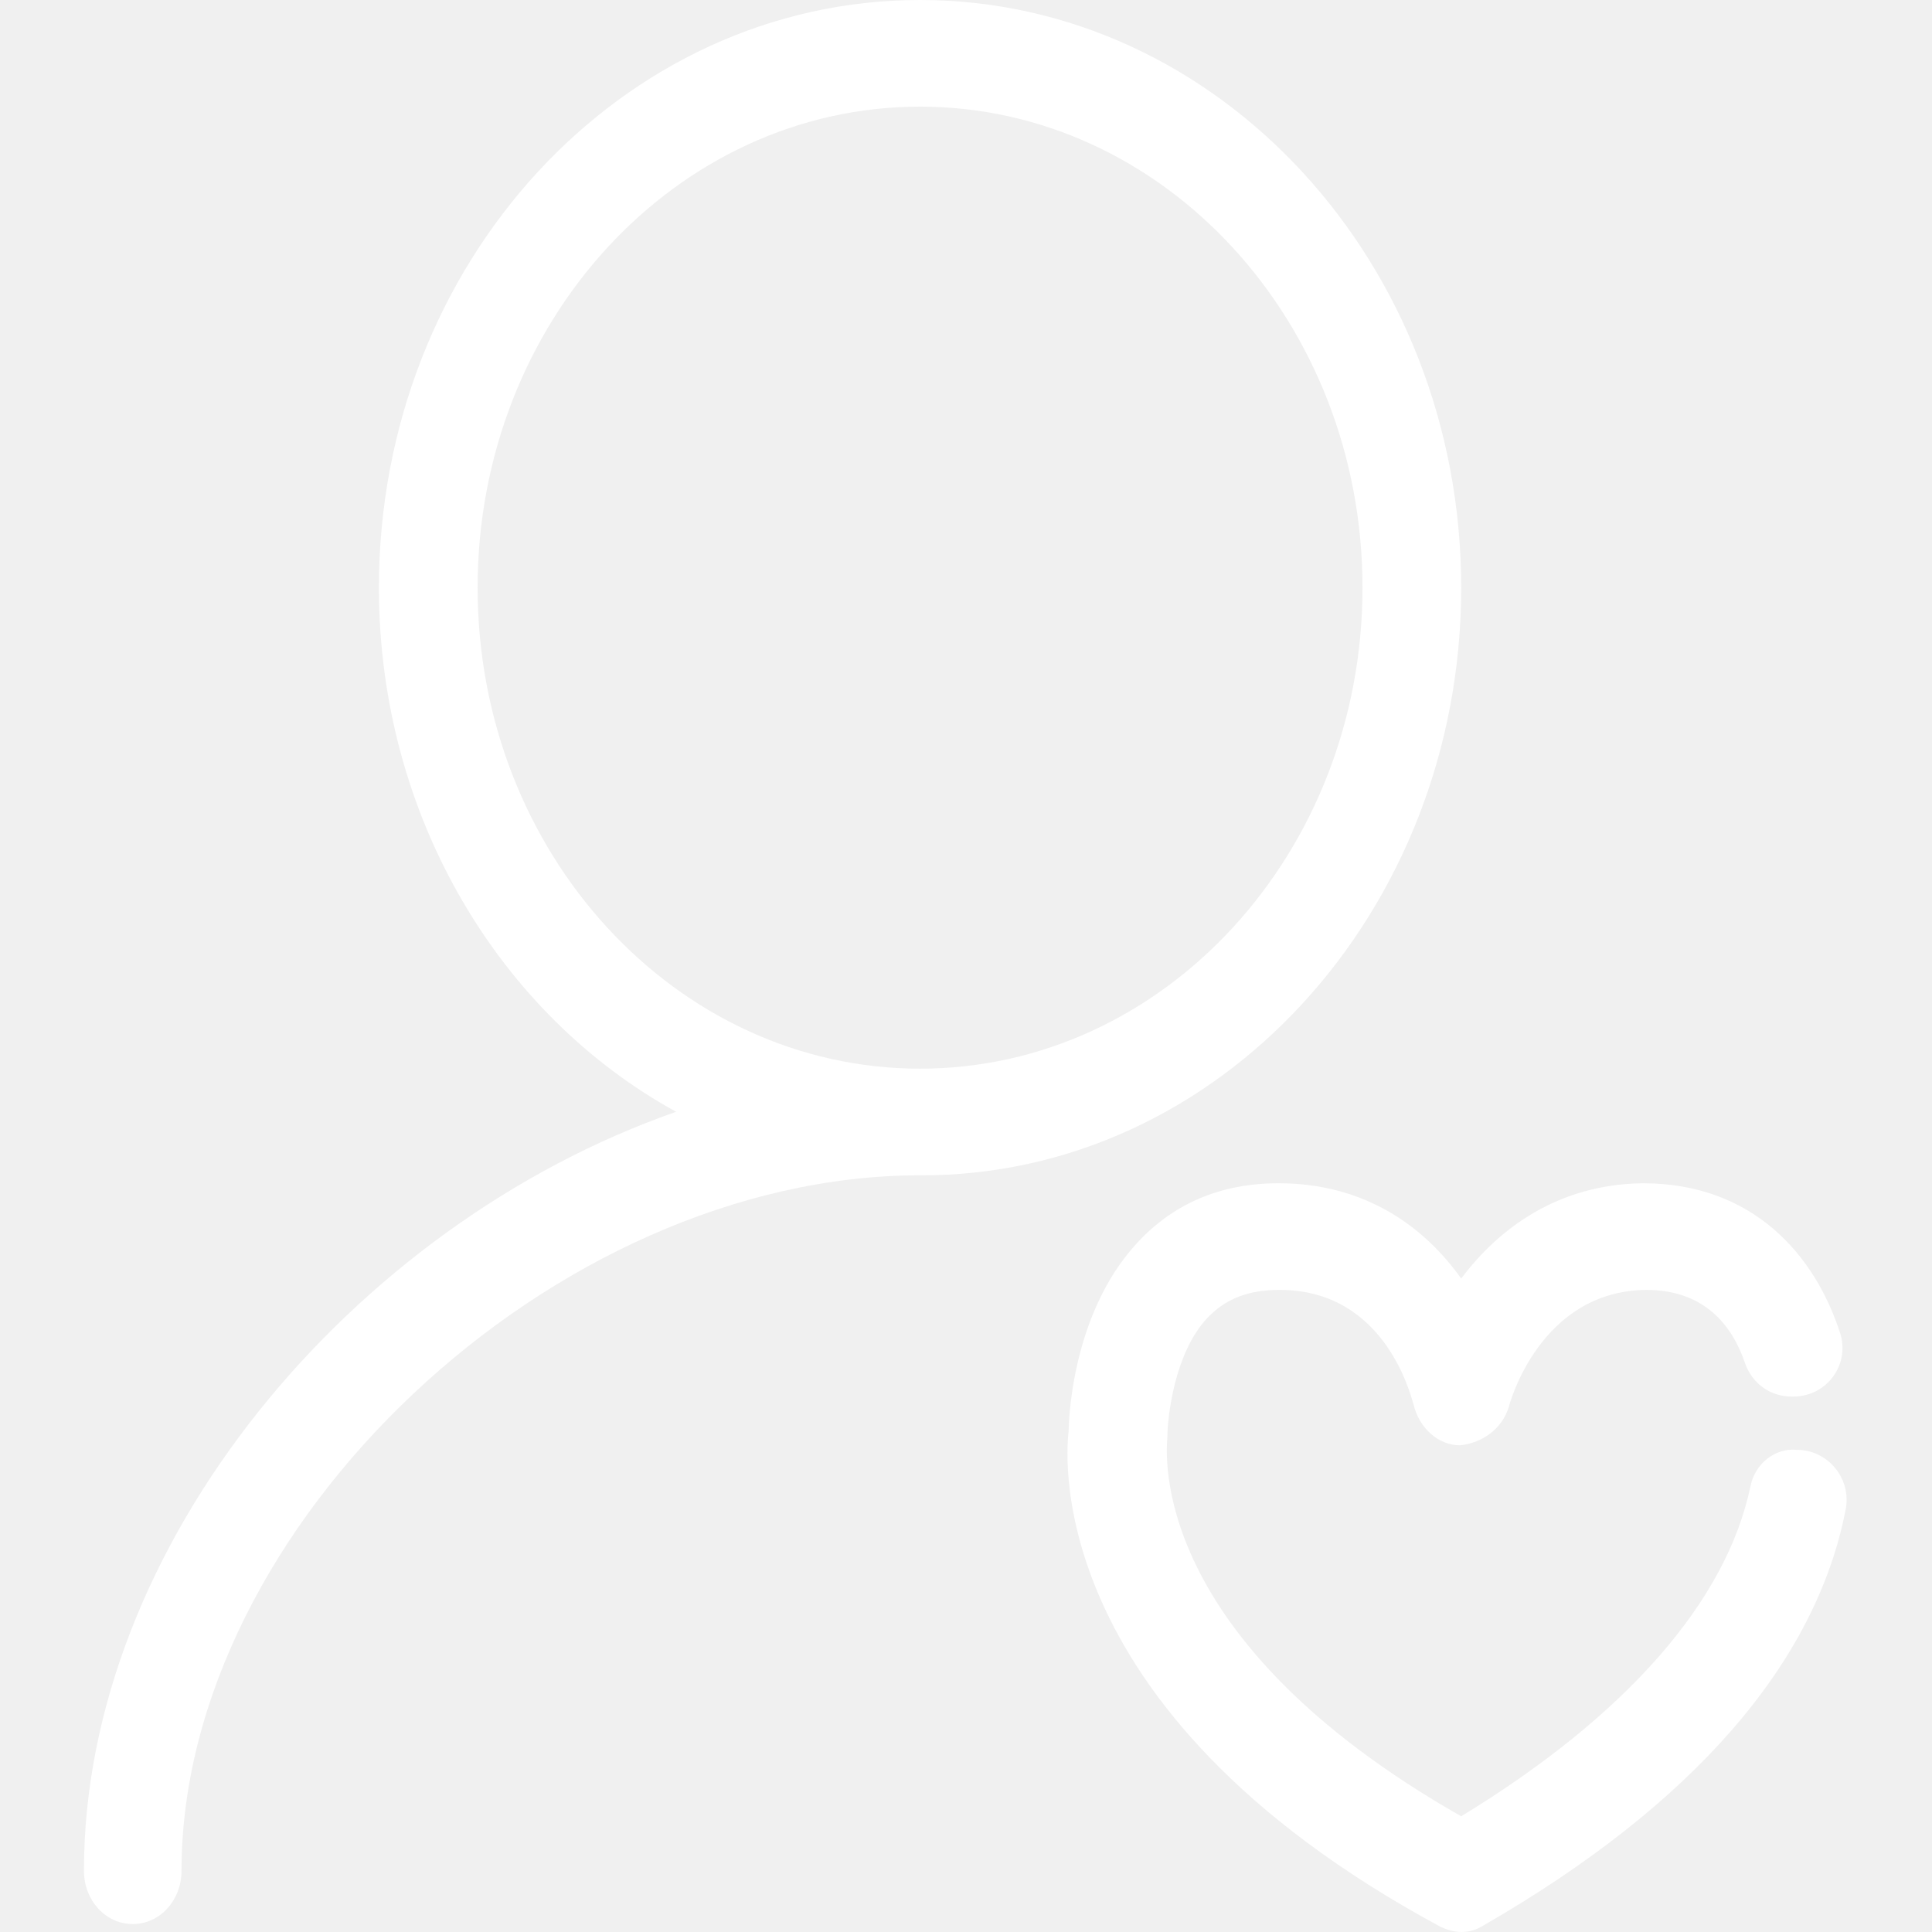
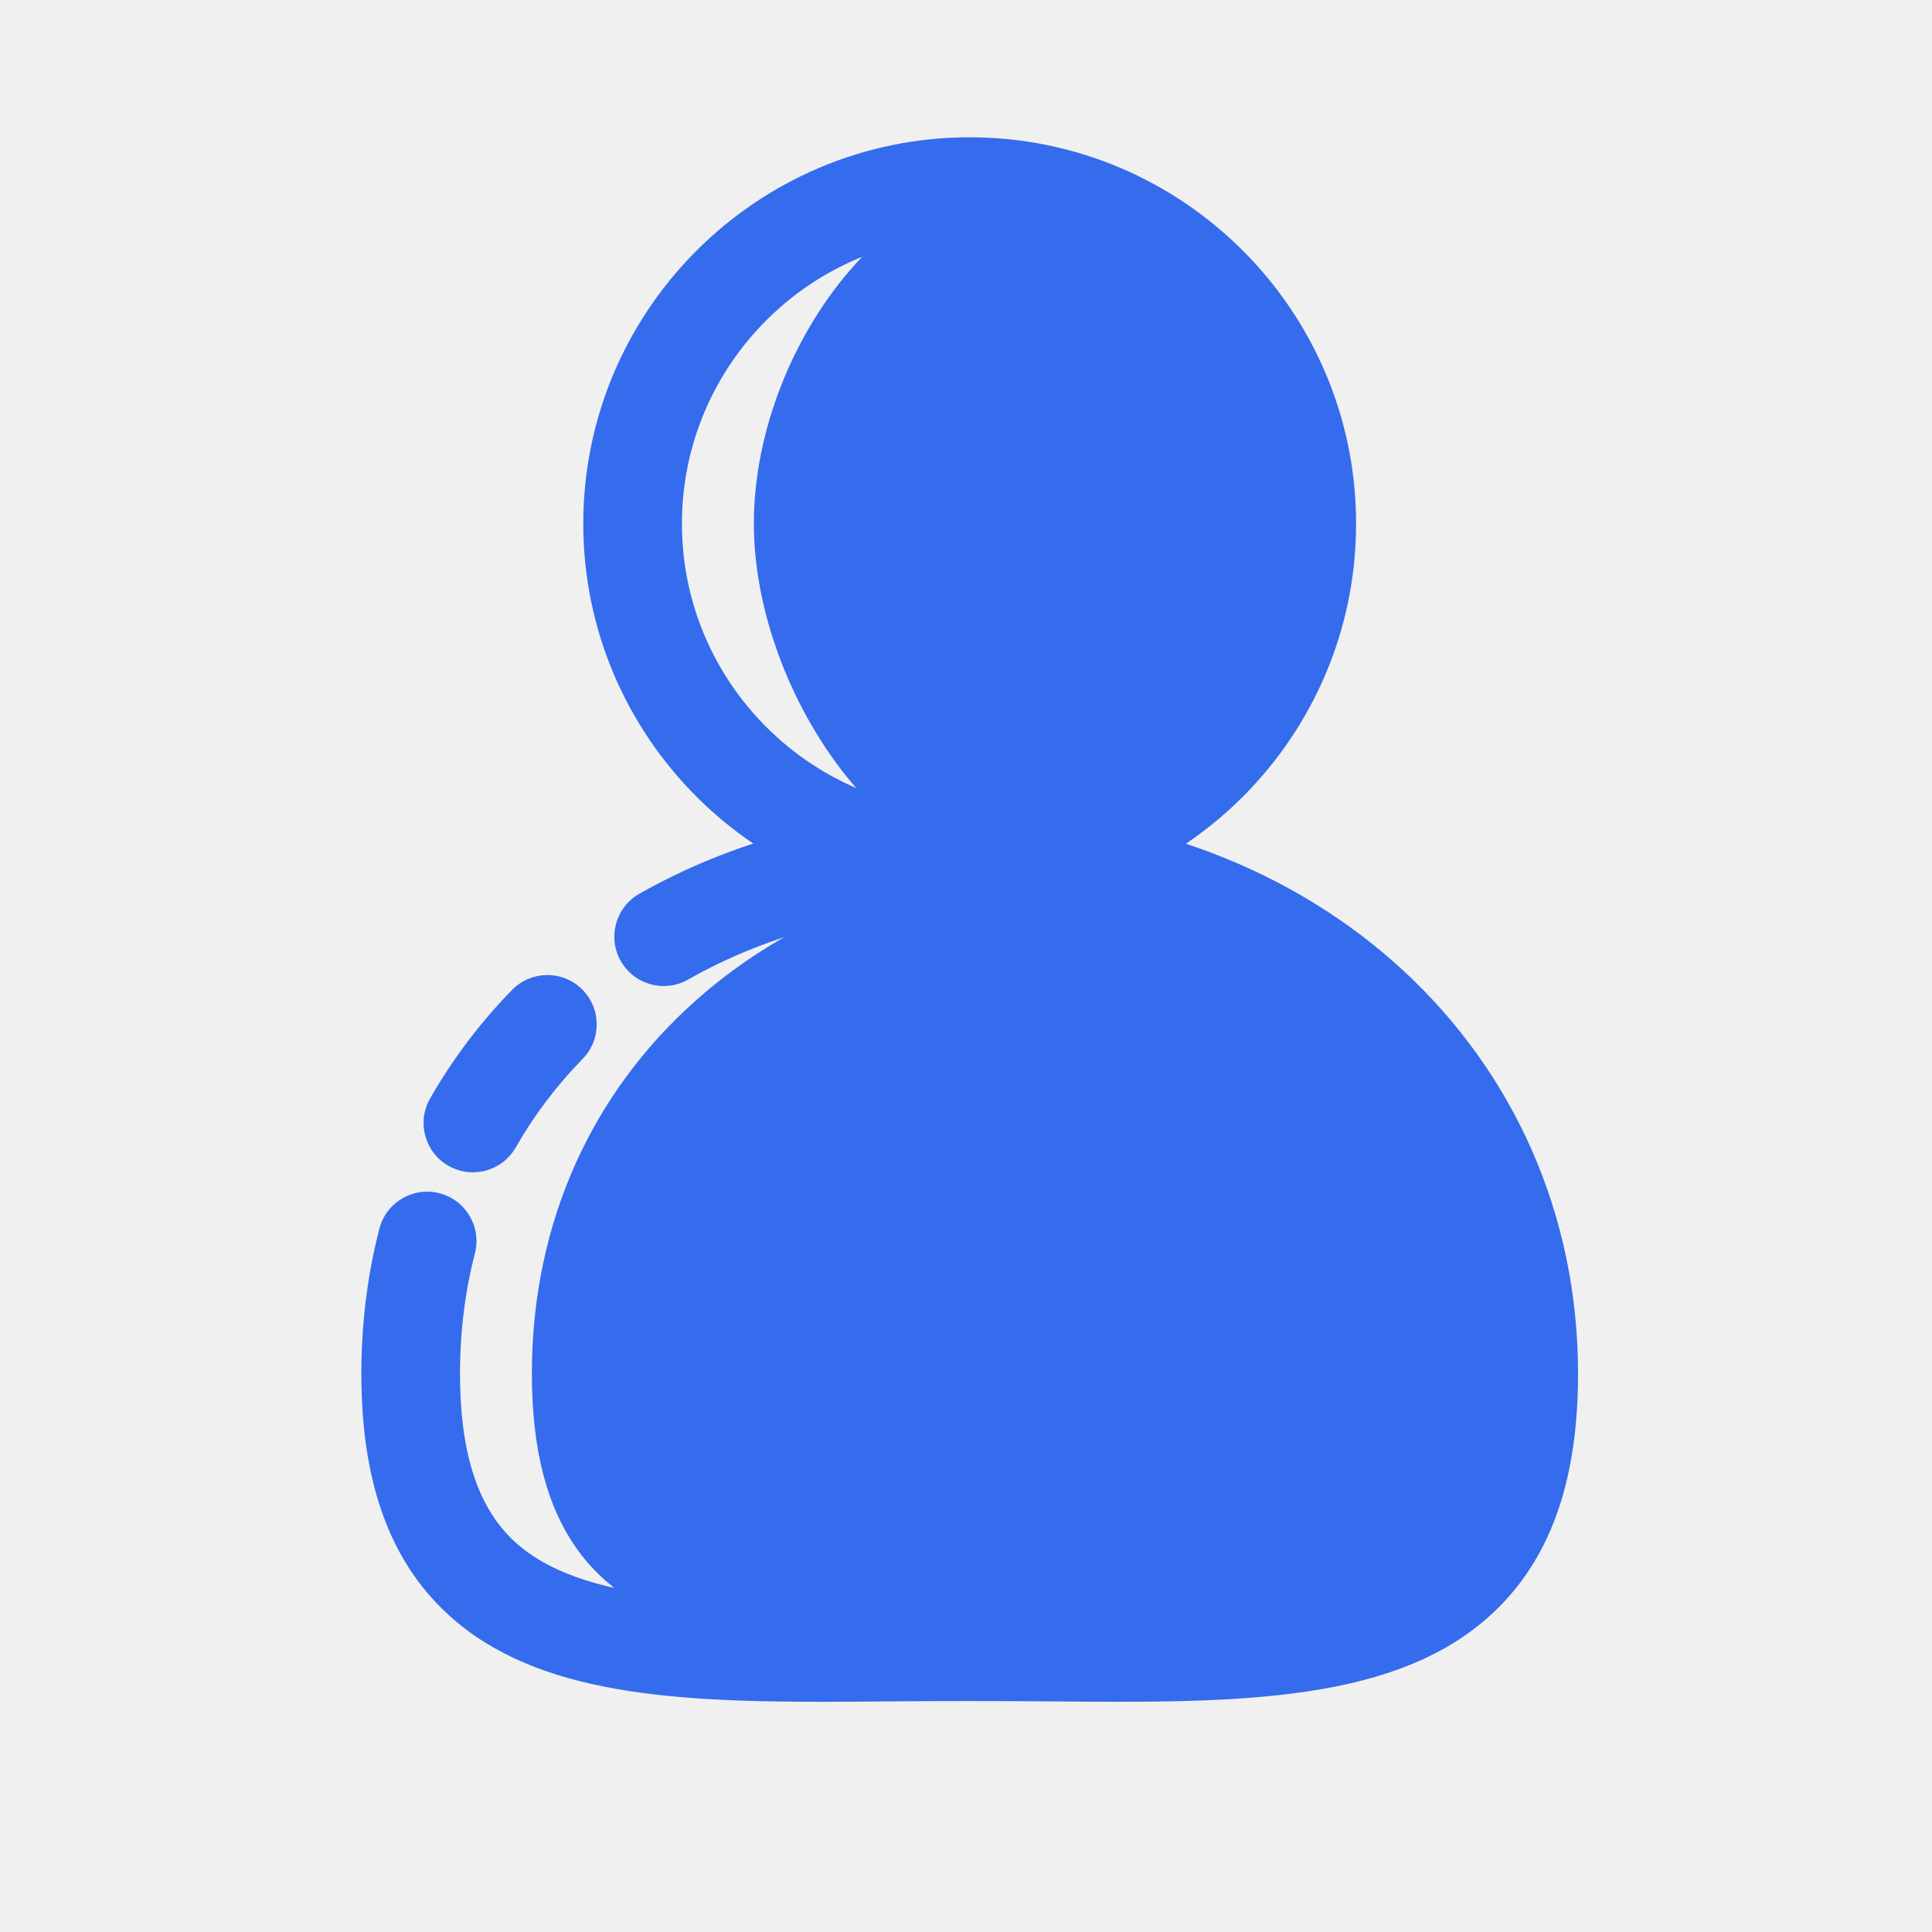
- <svg xmlns="http://www.w3.org/2000/svg" t="1679468495840" class="icon" viewBox="0 0 1024 1024" version="1.1" p-id="11039" width="32" height="32">
-   <path d="M927.793 787.692c-12.627 60.73-65.541 121.461-153.329 174.976-165.957-94.403-156.336-192.413-155.735-200.831 0-10.222 3.608-44.496 21.045-63.136 9.621-10.222 21.647-15.032 38.483-15.032 55.319 0 69.149 54.718 70.952 60.73 3.006 12.627 13.228 21.647 24.653 21.647 11.425-1.203 22.248-8.418 25.856-20.444 0.601-2.405 16.836-61.332 72.756-61.933 31.267 0 45.698 19.241 52.312 38.483 3.608 10.823 13.228 18.039 24.653 18.039l1.203 0c17.437 0 30.065-16.836 24.653-33.672-13.228-40.888-45.698-79.371-104.625-79.371-45.097 0.601-76.364 24.052-96.207 50.509-19.241-27.058-50.509-50.509-96.808-50.509-30.666 0-55.92 10.823-75.161 31.868-35.476 38.483-36.078 97.409-36.078 99.213-0.601 6.013-19.241 146.114 196.622 262.765 3.608 1.804 7.817 3.006 11.425 3.006 4.209 0 8.418-1.203 12.026-3.608 110.638-63.737 176.179-138.898 191.812-220.674 3.006-16.235-9.621-31.267-25.856-31.267l0 0C941.022 767.248 930.198 775.666 927.793 787.692z" p-id="11040" fill="#ffffff" />
-   <path d="M774.464 311.469C774.464 139.5 645.787 0 487.648 0 329.508 0 200.831 139.5 200.831 311.469 200.831 432.93 265.17 538.156 358.37 589.266c-171.969 60.129-313.874 229.693-313.874 402.264 0 15.634 11.425 28.261 25.856 28.261 14.431 0 25.856-12.627 25.856-28.261 0-182.793 197.224-368.592 391.441-368.592C645.787 623.54 774.464 483.439 774.464 311.469L774.464 311.469zM487.648 566.417c-129.278 0-234.504-114.245-234.504-254.948S358.37 56.521 487.648 56.521s234.504 114.245 234.504 254.948S616.925 566.417 487.648 566.417L487.648 566.417zM487.648 566.417" p-id="11041" fill="#ffffff" />
+ <svg xmlns="http://www.w3.org/2000/svg" t="1685254863799" class="icon" viewBox="0 0 1024 1024" version="1.1" p-id="22111" width="128" height="128">
+   <path d="M691.533 277.555c0 98.667-18.536 135.088-113.309 178.645-89.641 41.221-178.67-79.978-178.67-178.645 0-98.666 85.071-209.869 178.67-178.643 107.844 35.948 113.309 79.977 113.309 178.643" fill="#346ced" p-id="22112" />
+   <path d="M513.961 482.344c-112.925 0-204.814-91.863-204.814-204.789 0-112.925 91.889-204.788 204.814-204.788 112.926 0 204.789 91.862 204.789 204.788 0 112.926-91.863 204.789-204.789 204.789z m0-357.288c-84.101 0-152.525 68.411-152.525 152.499 0 84.089 68.424 152.5 152.525 152.5s152.501-68.412 152.501-152.5-68.4-152.499-152.501-152.499z" fill="#346ced" p-id="22113" />
+   <path d="M806.553 728.11c0 163.631-64.672 147.266-228.328 147.266-163.657 0-296.319 16.365-296.319-147.266 0-163.645 132.662-272.766 296.319-272.766 163.656 0.001 228.328 109.122 228.328 272.766" fill="#346ced" p-id="22114" />
+   <path d="M435.298 901.992c-84.484 0-156.38-5.105-201.29-49.62-28.595-28.353-42.484-68.998-42.484-124.262 0-26.54 3.217-52.429 9.574-76.914 3.6-13.965 17.949-22.39 31.863-18.739 13.966 3.612 22.366 17.885 18.741 31.864-5.234 20.207-7.889 41.665-7.889 63.789 0 40.608 8.834 69.101 27.013 87.127 35.974 35.679 113.001 35.016 201.852 34.237a4955.73 4955.73 0 0 1 82.517 0c89.132 0.816 165.904 1.455 201.903-34.251 18.18-18.013 27.013-46.518 27.013-87.113 0-142.913-113.615-246.647-270.176-246.647-54.279 0-105.878 13.047-149.23 37.735-12.536 7.124-28.494 2.771-35.668-9.791-7.149-12.548-2.756-28.506 9.779-35.655 51.242-29.157 111.803-44.578 175.12-44.578 183.828 0 322.465 128.513 322.465 298.936 0 55.264-13.891 95.909-42.484 124.25-51.498 51.024-138.535 50.283-239.154 49.402-26.706-0.23-54.97-0.23-81.624 0-12.845 0.116-25.483 0.23-37.841 0.23z" fill="#346ced" p-id="22115" />
+   <path d="M250.628 621.338a26.03 26.03 0 0 1-12.943-3.447c-12.536-7.149-16.902-23.118-9.728-35.666 11.897-20.835 26.527-40.214 43.455-57.563 10.136-10.314 26.68-10.506 36.969-0.434 10.34 10.084 10.544 26.629 0.459 36.97-13.838 14.171-25.787 29.975-35.489 46.965-4.825 8.438-13.632 13.175-22.723 13.175zM512.199 742.701c-34.237 0-62.092-27.854-62.092-62.092v-62.093c0-34.238 27.855-62.093 62.092-62.093 34.238 0 62.094 27.854 62.094 62.093v62.093c0 34.238-27.855 62.092-62.094 62.092z m0-133.989c-5.412 0-9.803 4.405-9.803 9.805v62.093c0 5.399 4.392 9.804 9.803 9.804 5.413 0 9.805-4.404 9.805-9.804v-62.093c0-5.4-4.392-9.805-9.805-9.805z" fill="#346ced" p-id="22116" />
+   <path d="M513.067 901.532c-14.297 0-25.965-11.501-26.143-25.837l-1.737-148.376c-0.178-14.438 11.414-26.284 25.838-26.452h0.306c14.298 0 25.965 11.503 26.144 25.839l1.736 148.376c0.179 14.438-11.412 26.285-25.838 26.45h-0.306z" fill="#346ced" p-id="22117" />
</svg>
